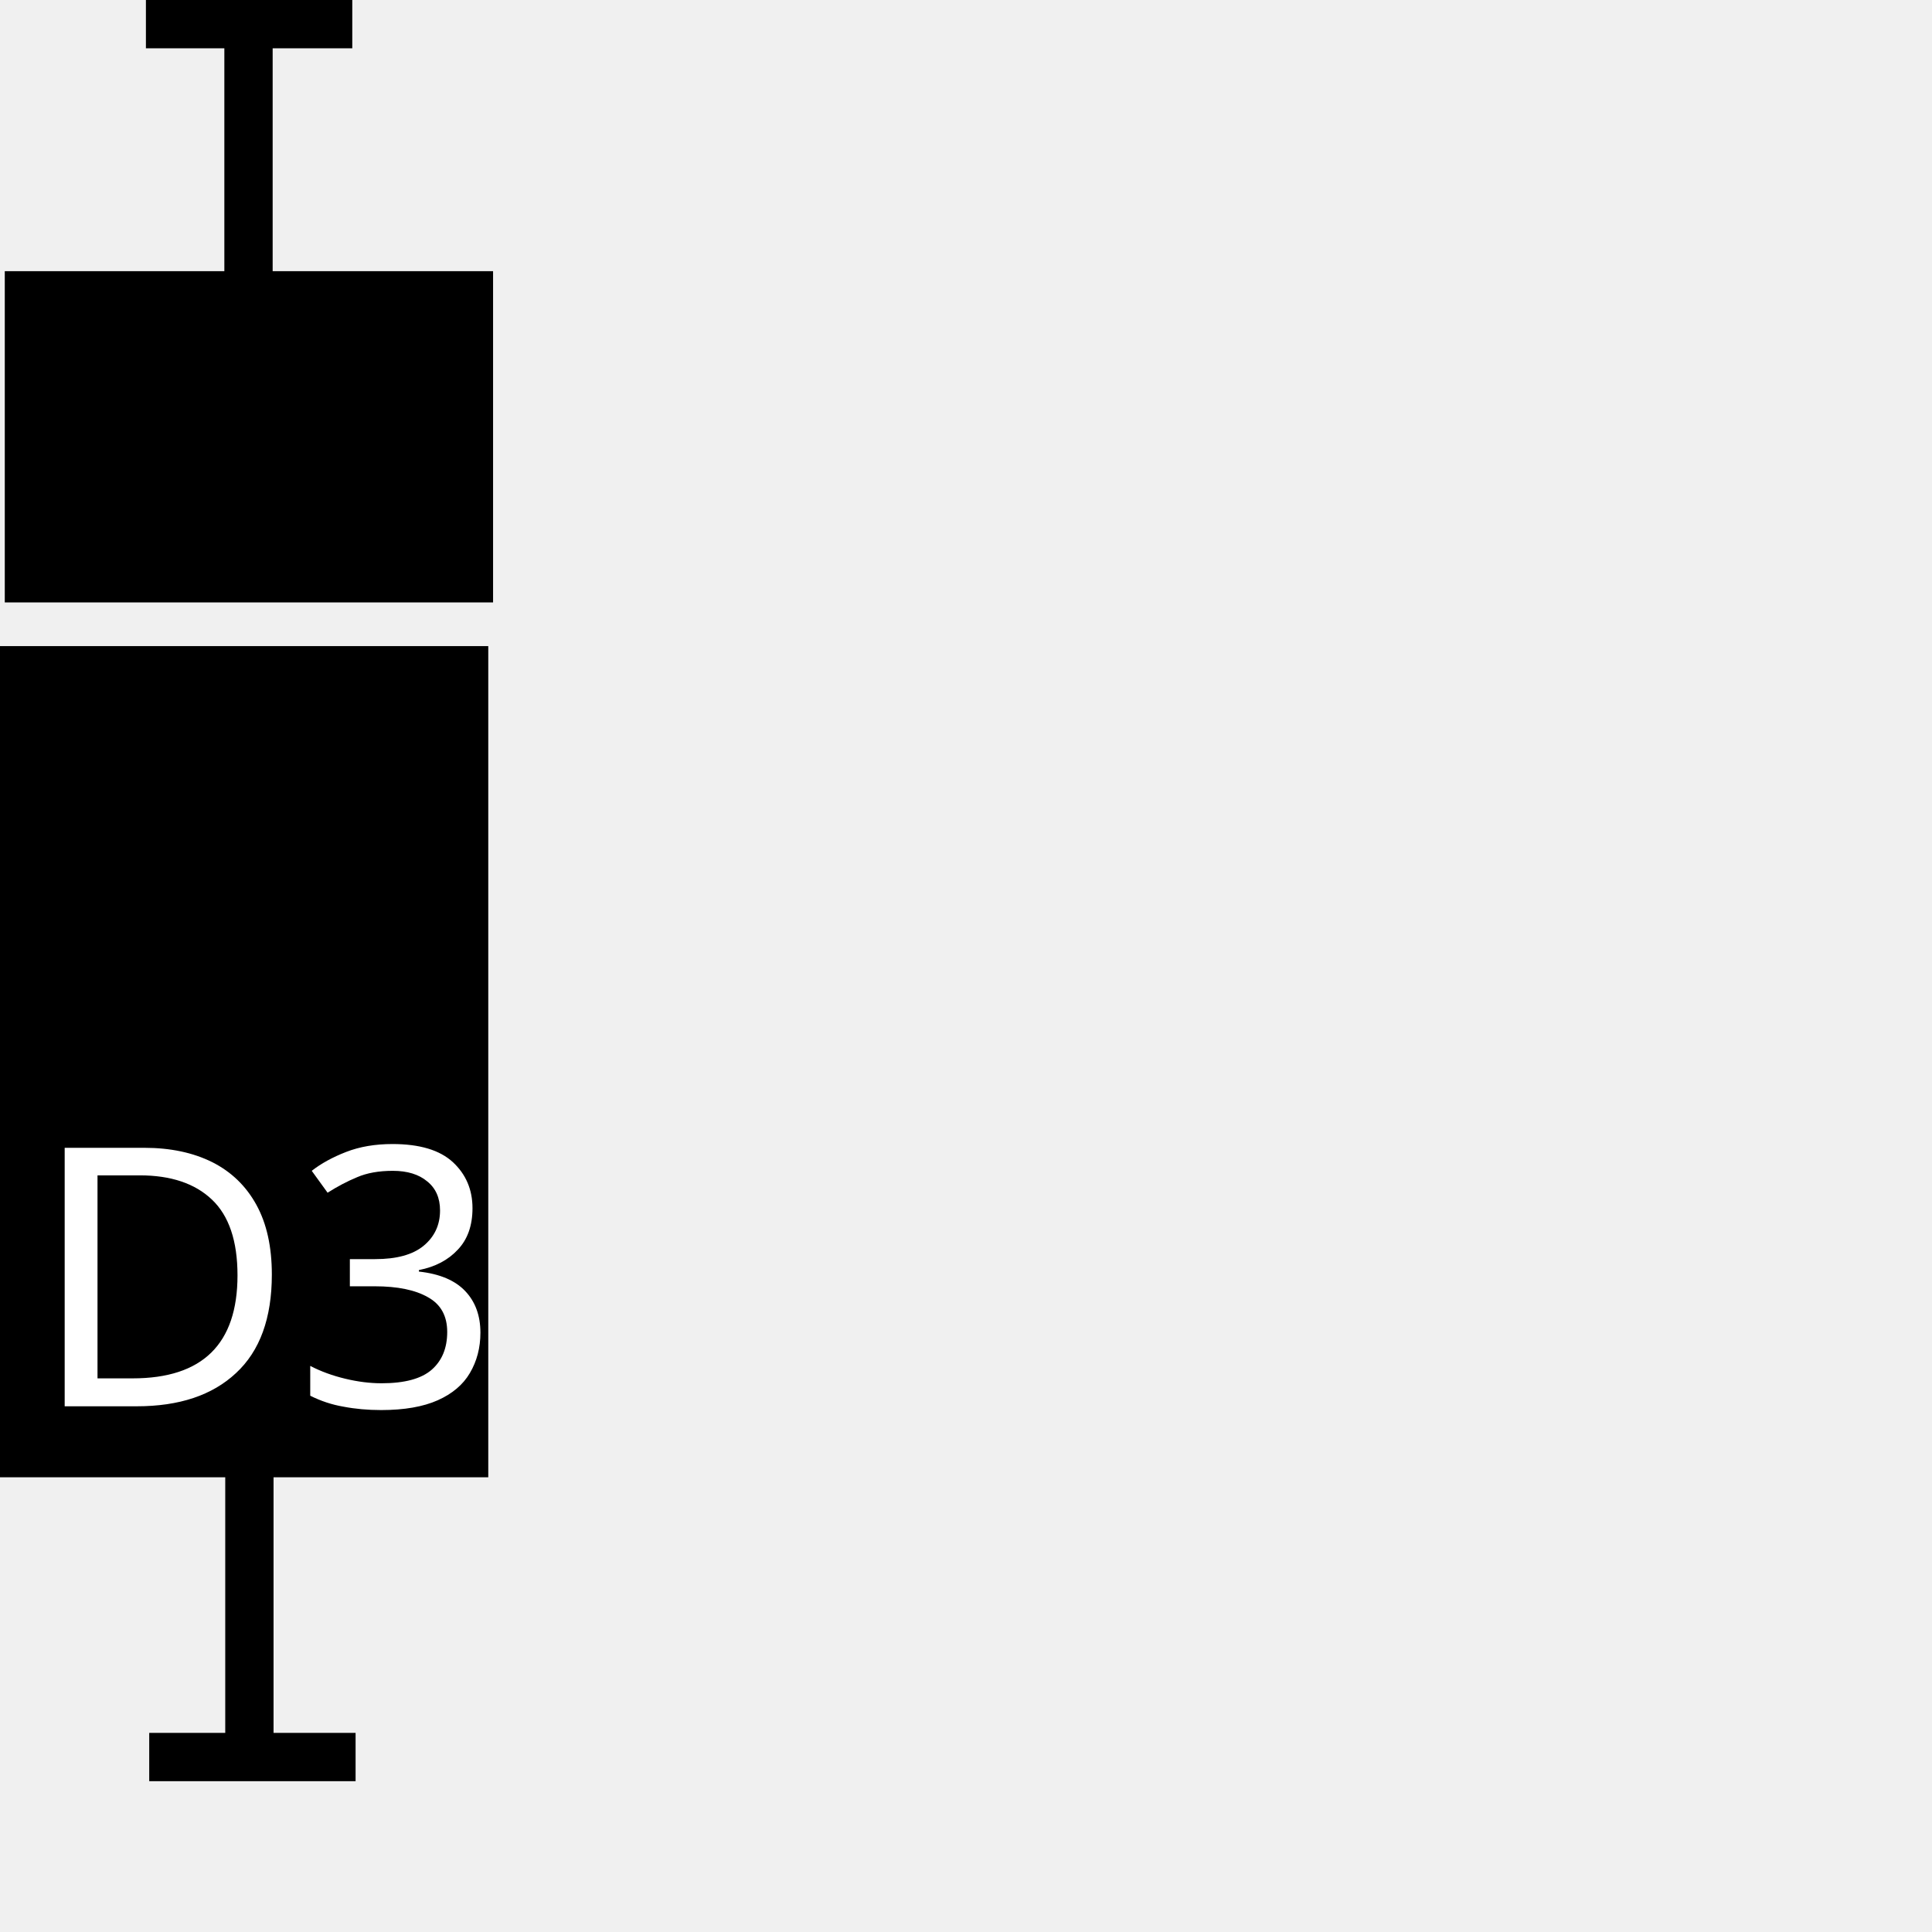
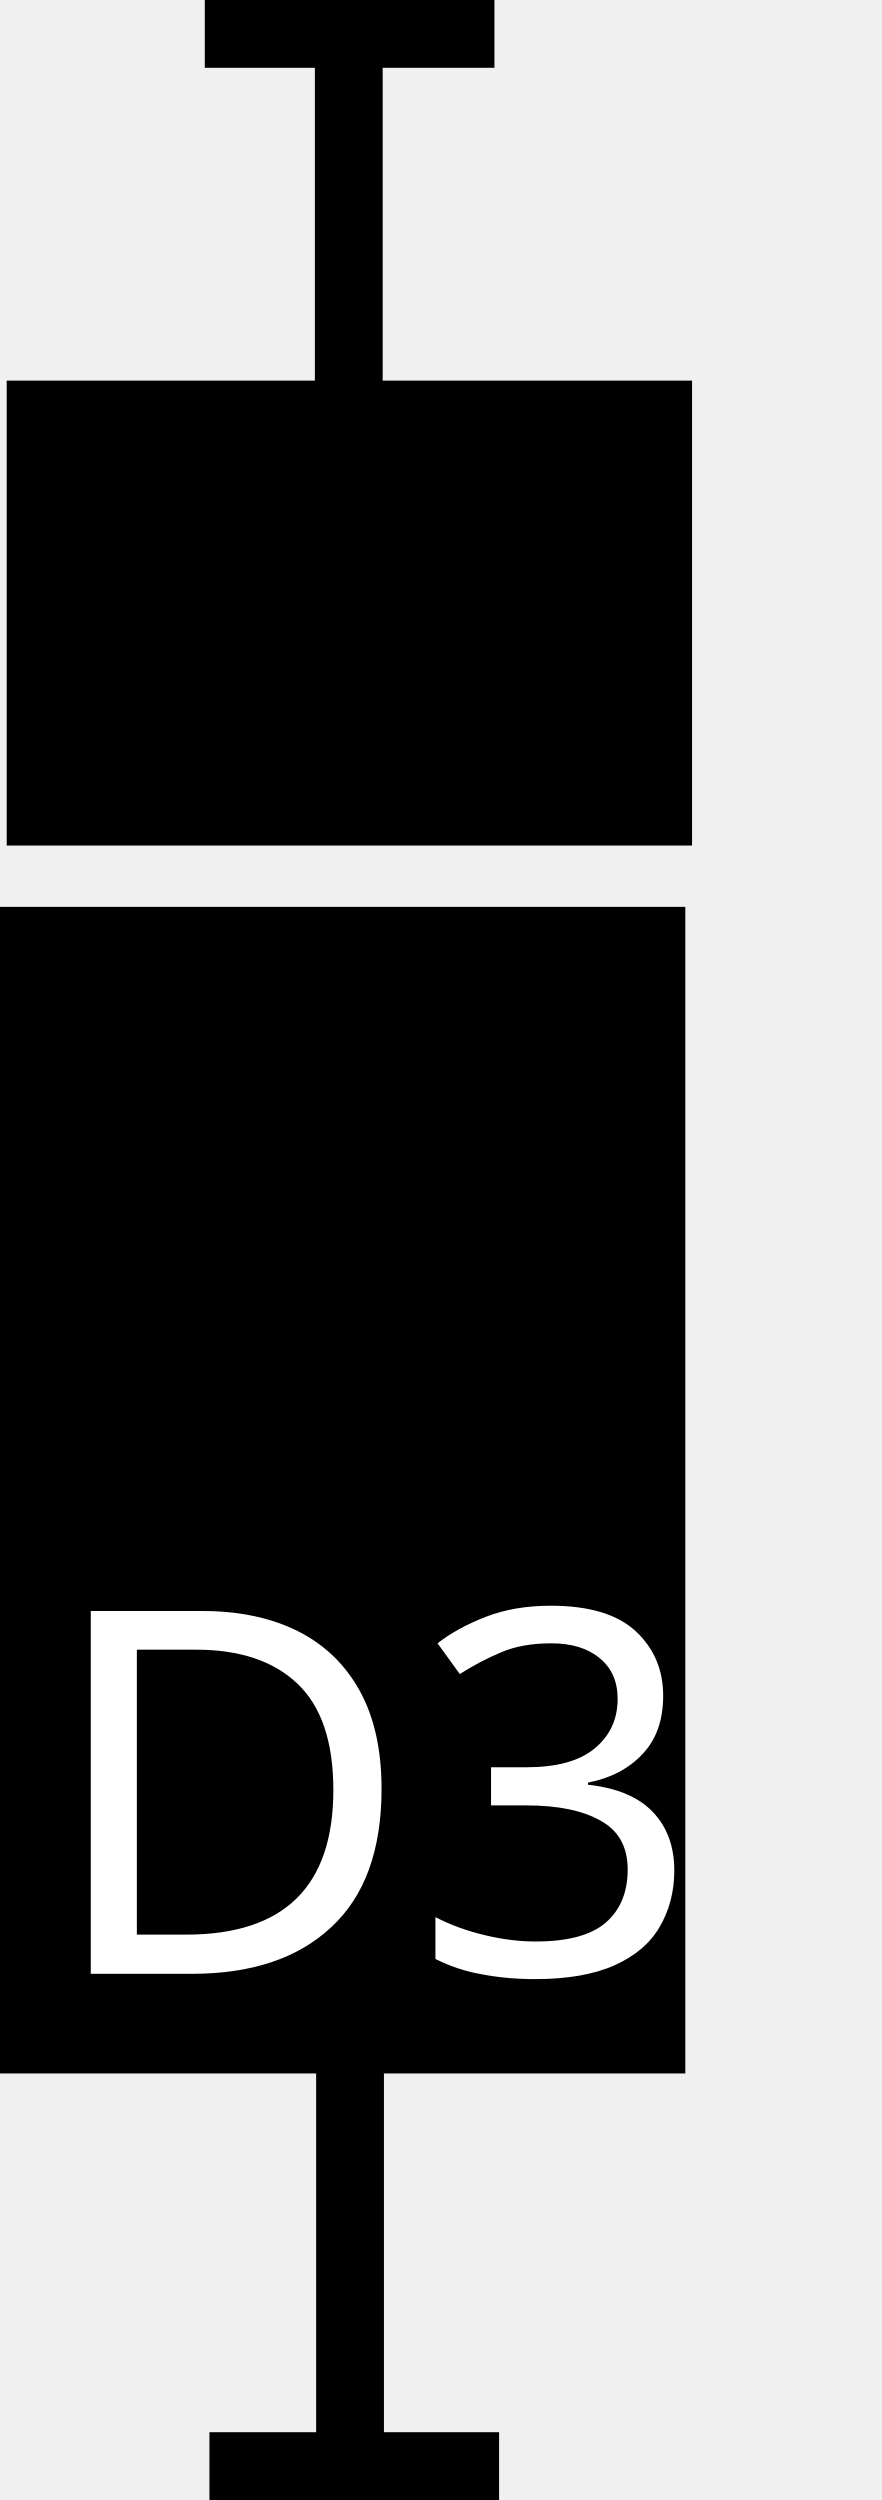
- <svg xmlns="http://www.w3.org/2000/svg" viewBox="0 0 80 80">
+ <svg xmlns="http://www.w3.org/2000/svg" version="1.1" viewBox="0 0 25.998 73.755" overflow="visible" enable-background="new 0 0 25.998 73.755" xml:space="preserve">
  <rect y="26.754" width="20.218" height="34.417" />
  <rect x="1.225" y="47.582" fill="none" width="24.772" height="15.628" />
  <text transform="matrix(1 0 0 1 1.2251 58.2314)" fill="#FFFFFF" font-family="'Myriad-Roman'" font-size="15">D3</text>
  <line fill="none" stroke="#000000" stroke-width="2" x1="10.327" y1="72.592" x2="10.327" y2="60.45" />
  <rect x="0.198" y="11.229" width="20.219" height="13.716" />
  <line fill="none" stroke="#000000" stroke-width="2" x1="10.29" y1="14.894" x2="10.29" y2="0.644" />
  <line fill="none" stroke="#000000" stroke-width="2" x1="6.179" y1="72.755" x2="14.724" y2="72.755" />
  <line fill="none" stroke="#000000" stroke-width="2" x1="6.042" y1="1" x2="14.587" y2="1" />
</svg>
